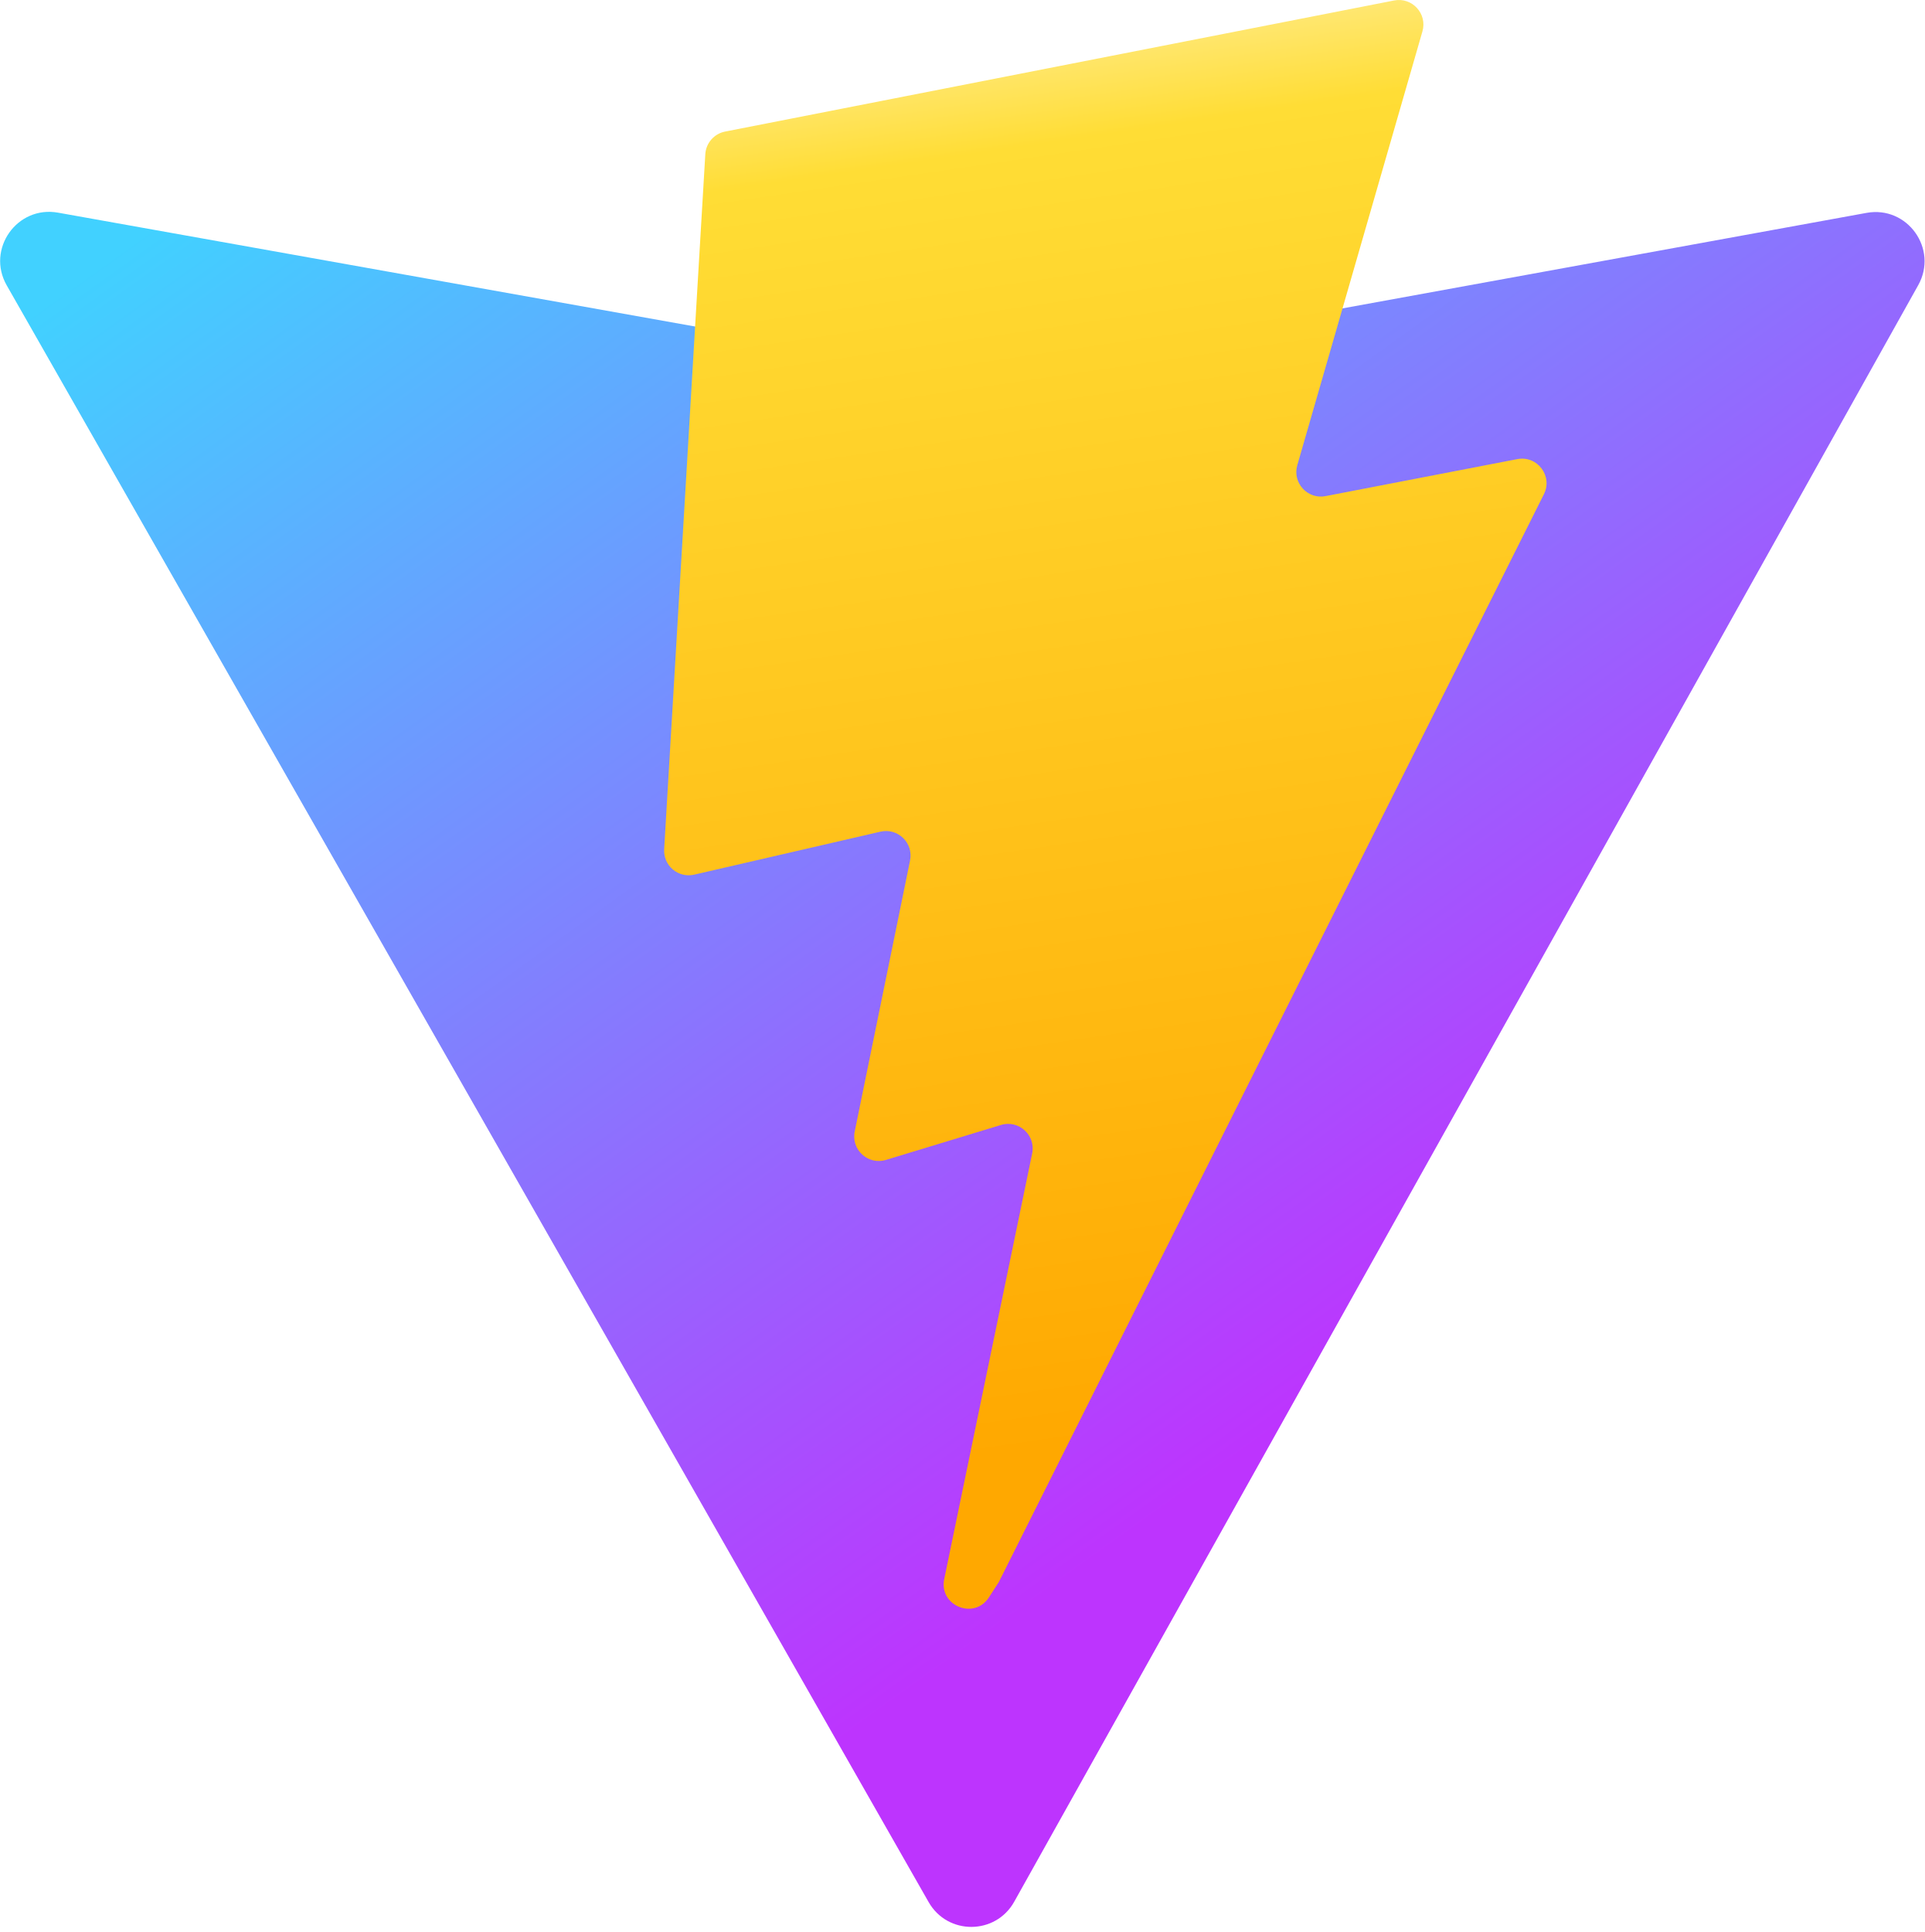
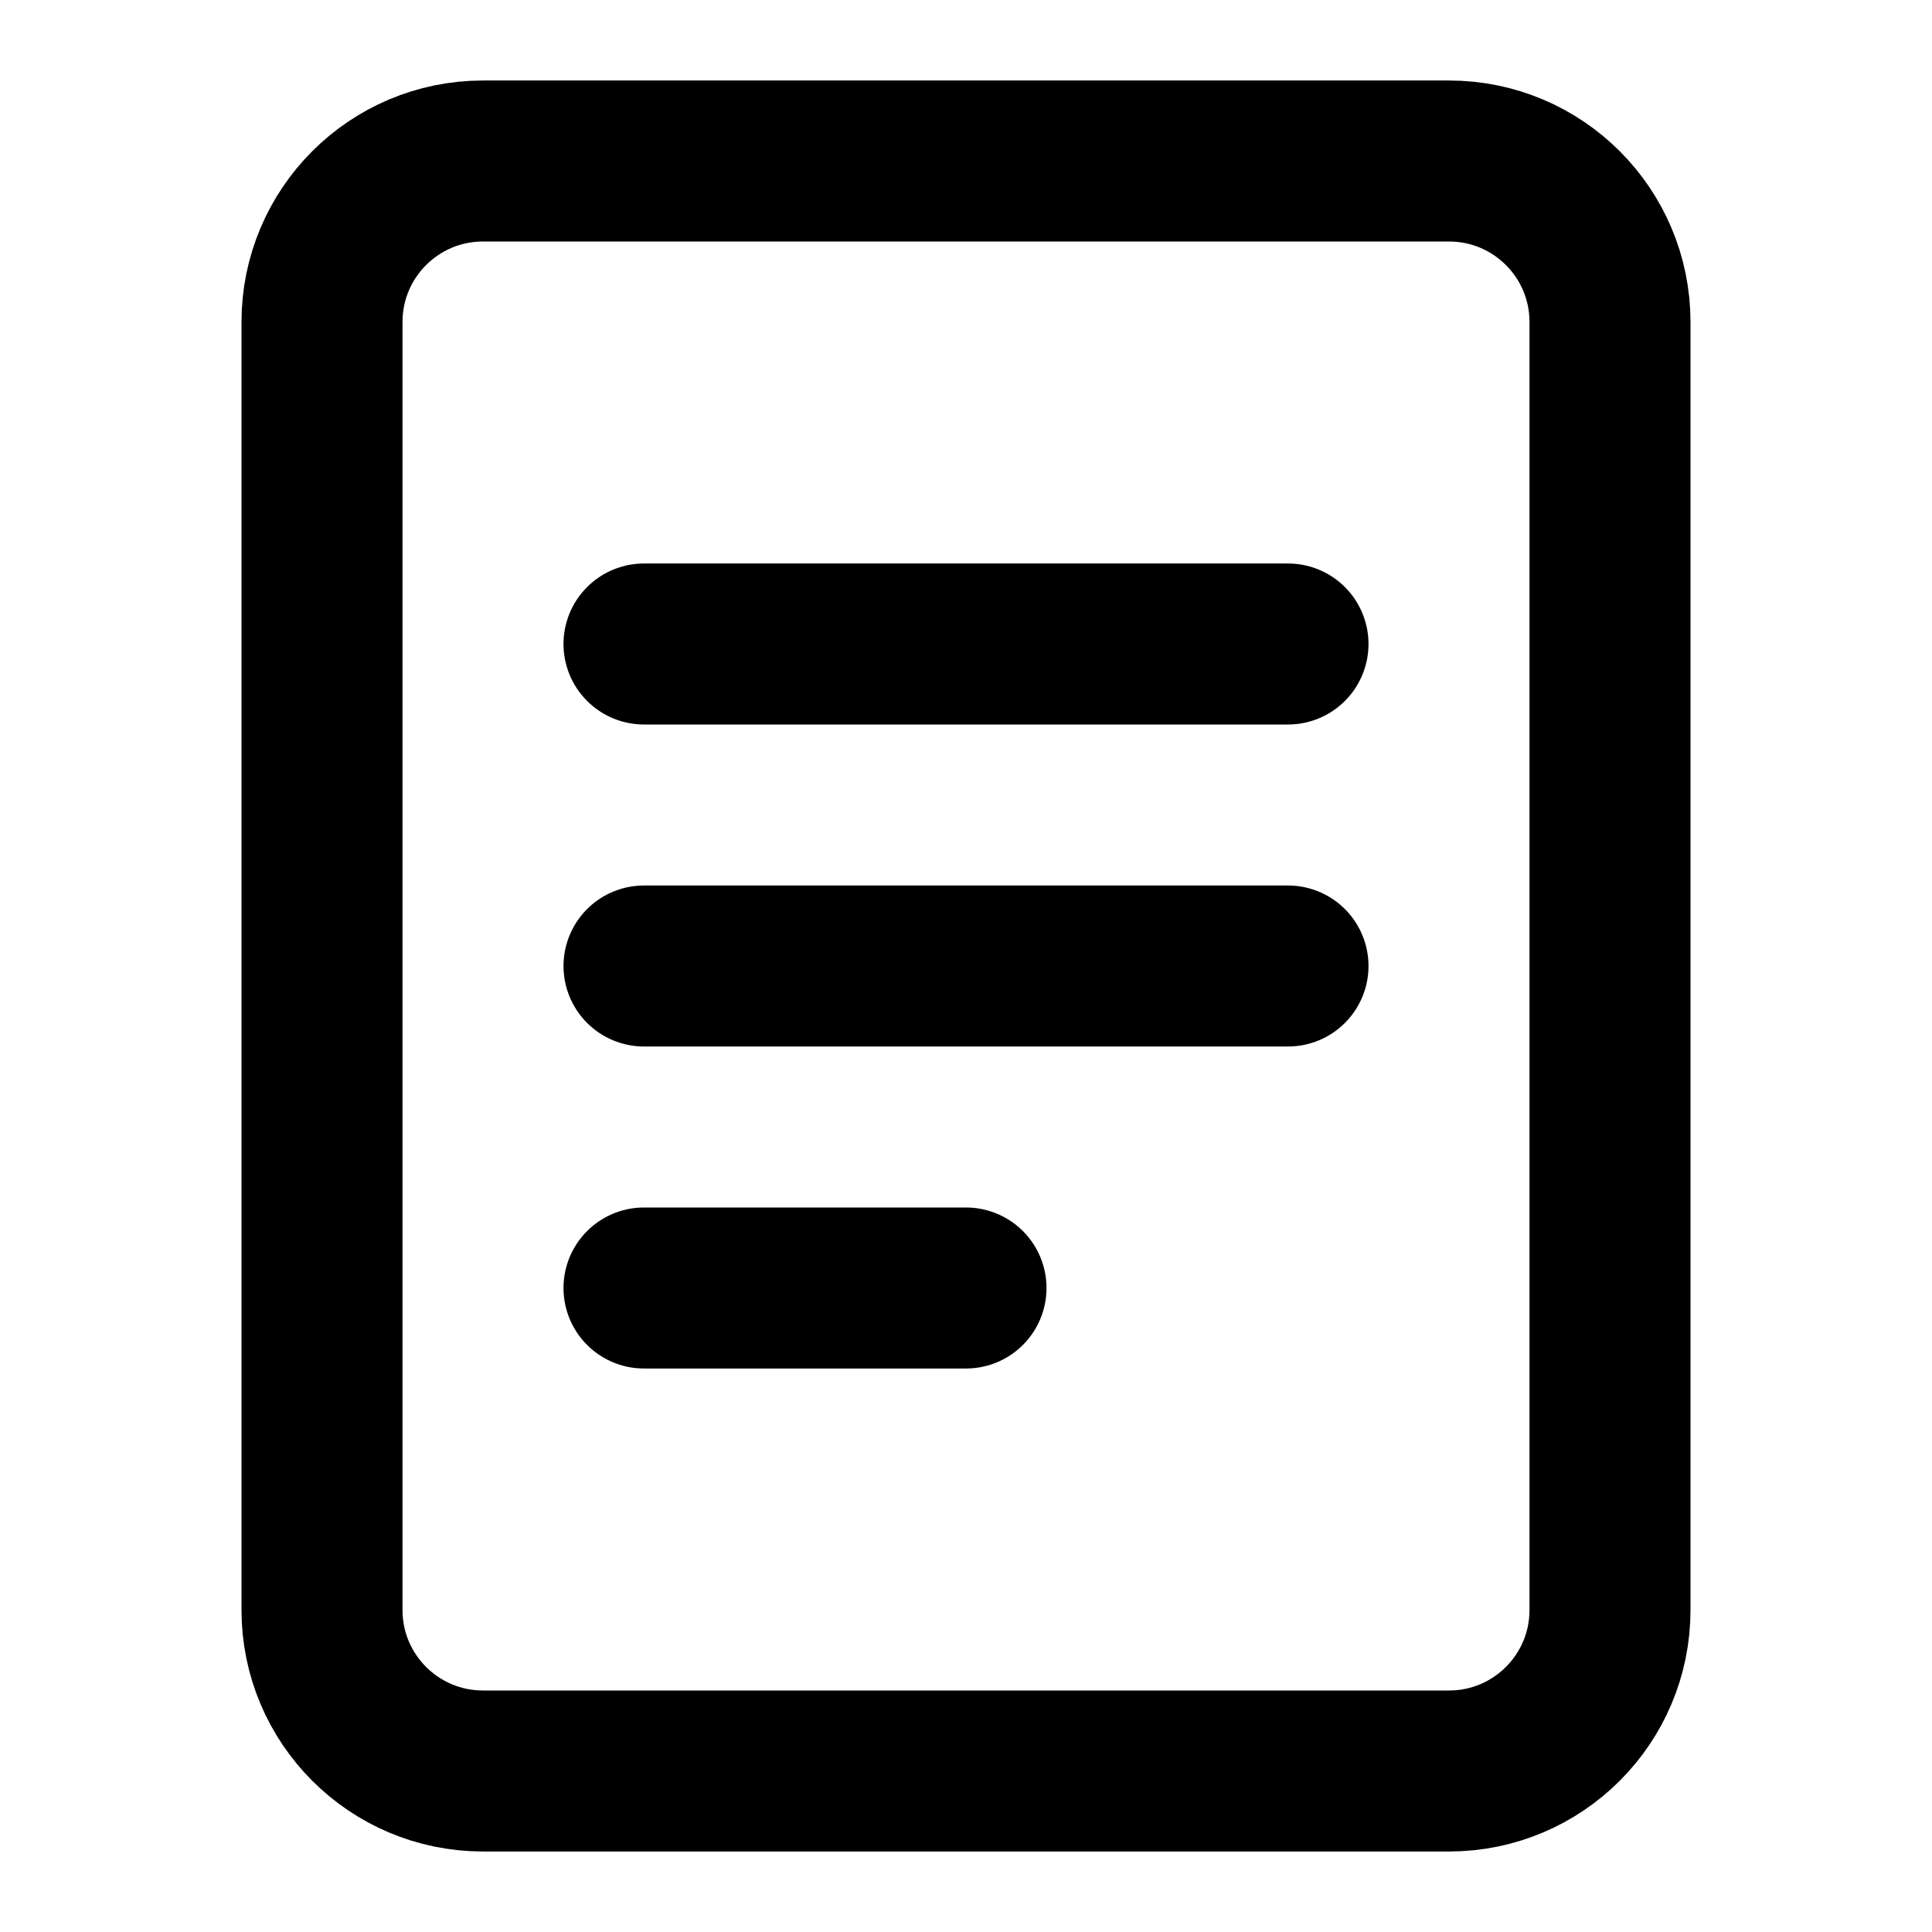
- <svg xmlns="http://www.w3.org/2000/svg" aria-hidden="true" role="img" class="iconify iconify--logos" width="31.88" height="32" preserveAspectRatio="xMidYMid meet" viewBox="0 0 256 257">
-   <defs>
-     <linearGradient id="IconifyId1813088fe1fbc01fb466" x1="-.828%" x2="57.636%" y1="7.652%" y2="78.411%">
-       <stop offset="0%" stop-color="#41D1FF" />
-       <stop offset="100%" stop-color="#BD34FE" />
-     </linearGradient>
-     <linearGradient id="IconifyId1813088fe1fbc01fb467" x1="43.376%" x2="50.316%" y1="2.242%" y2="89.03%">
-       <stop offset="0%" stop-color="#FFEA83" />
-       <stop offset="8.333%" stop-color="#FFDD35" />
-       <stop offset="100%" stop-color="#FFA800" />
-     </linearGradient>
-   </defs>
-   <path fill="url(#IconifyId1813088fe1fbc01fb466)" d="M255.153 37.938L134.897 252.976c-2.483 4.44-8.862 4.466-11.382.048L.875 37.958c-2.746-4.814 1.371-10.646 6.827-9.67l120.385 21.517a6.537 6.537 0 0 0 2.322-.004l117.867-21.483c5.438-.991 9.574 4.796 6.877 9.62Z" />
-   <path fill="url(#IconifyId1813088fe1fbc01fb467)" d="M185.432.063L96.44 17.501a3.268 3.268 0 0 0-2.634 3.014l-5.474 92.456a3.268 3.268 0 0 0 3.997 3.378l24.777-5.718c2.318-.535 4.413 1.507 3.936 3.838l-7.361 36.047c-.495 2.426 1.782 4.5 4.151 3.78l15.304-4.649c2.372-.72 4.652 1.36 4.15 3.788l-11.698 56.621c-.732 3.542 3.979 5.473 5.943 2.437l1.313-2.028l72.516-144.72c1.215-2.423-.88-5.186-3.54-4.672l-25.505 4.922c-2.396.462-4.435-1.77-3.759-4.114l16.646-57.705c.677-2.35-1.37-4.583-3.769-4.113Z" />
+ <svg xmlns="http://www.w3.org/2000/svg" width="32" height="32" viewBox="0 0 24 24" fill="none" stroke="currentColor" stroke-width="2" stroke-linecap="round" stroke-linejoin="round">
+   <rect x="4" y="2" width="16" height="20" rx="2" />
+   <line x1="8" y1="8" x2="16" y2="8" />
+   <line x1="8" y1="12" x2="16" y2="12" />
+   <line x1="8" y1="16" x2="12" y2="16" />
</svg>
